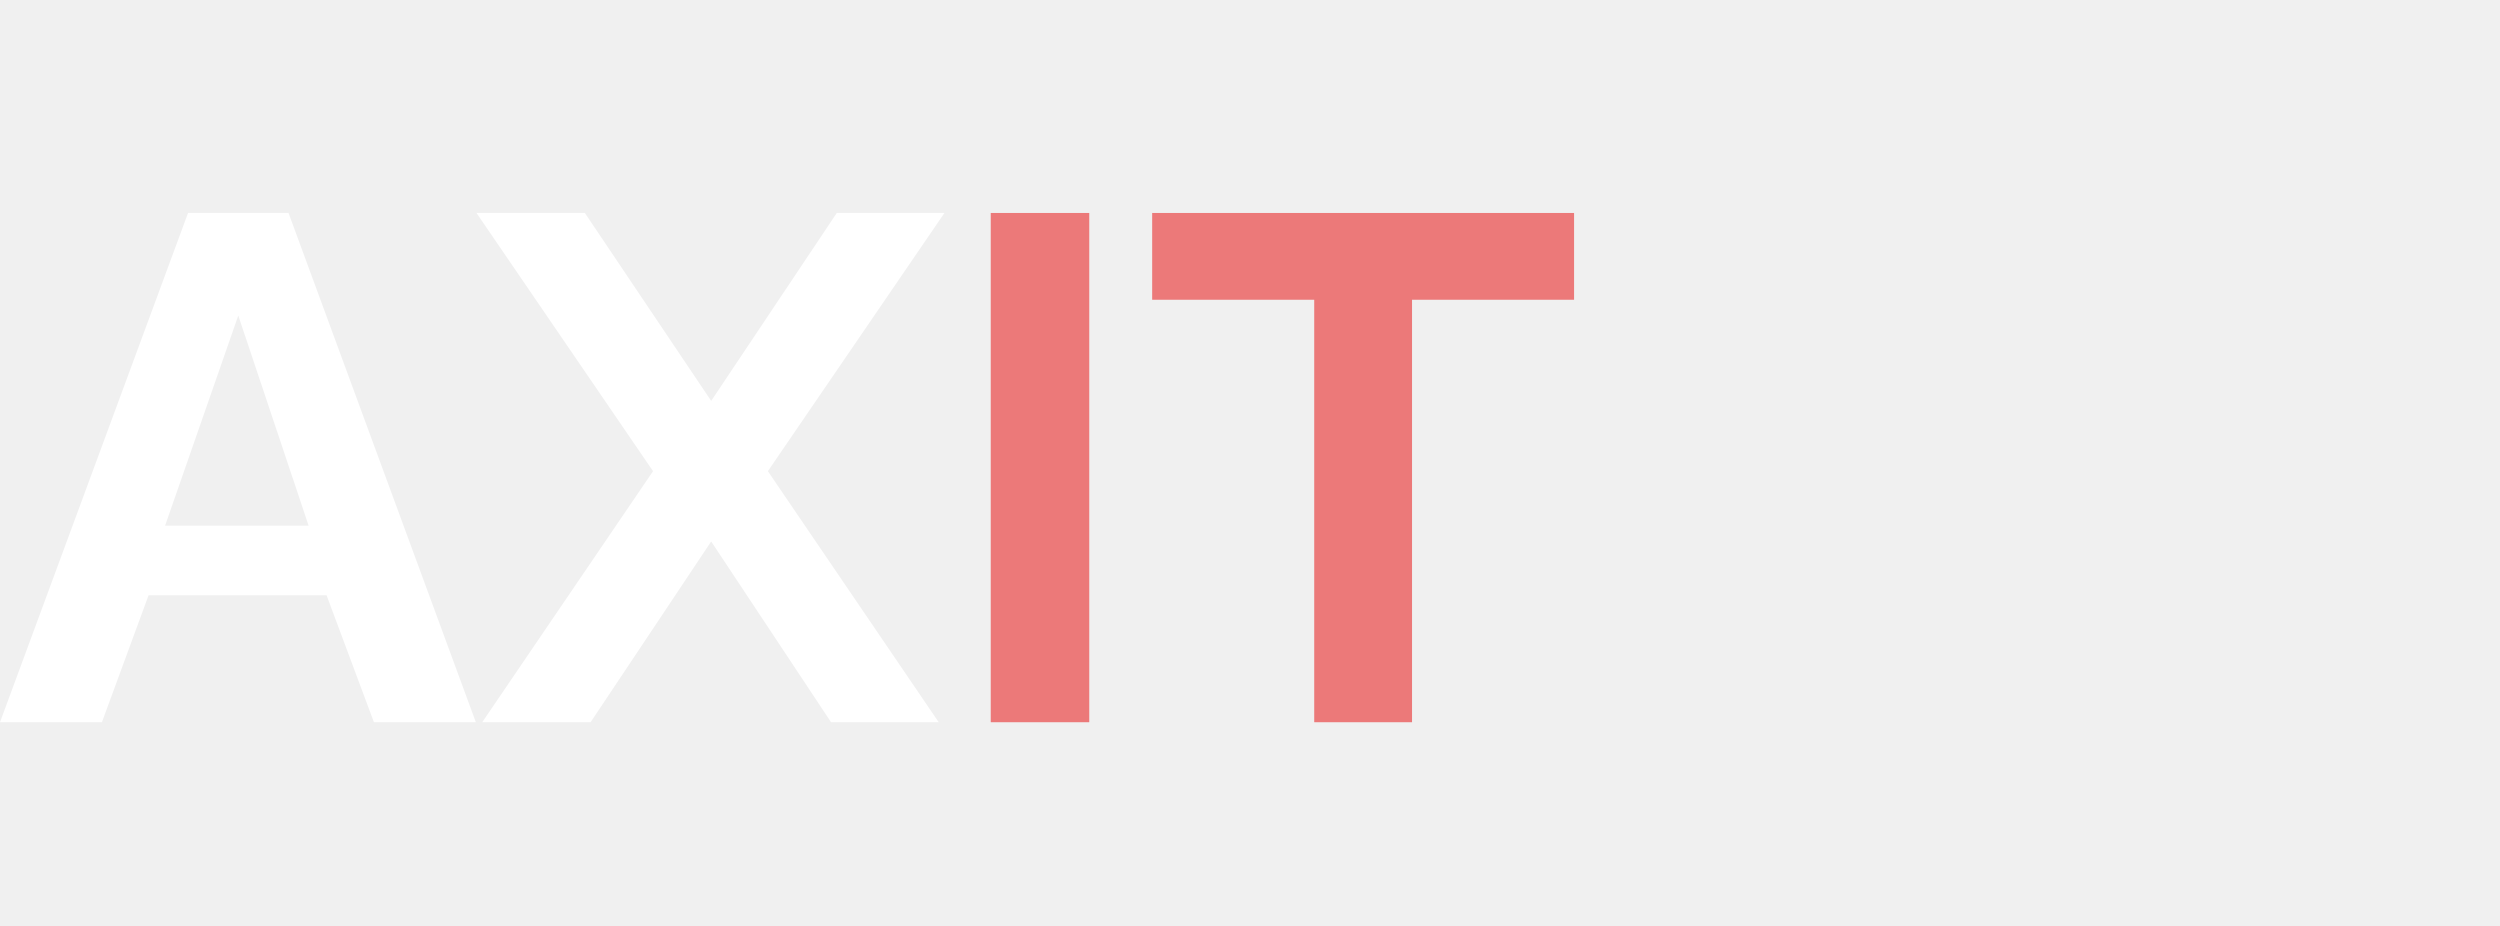
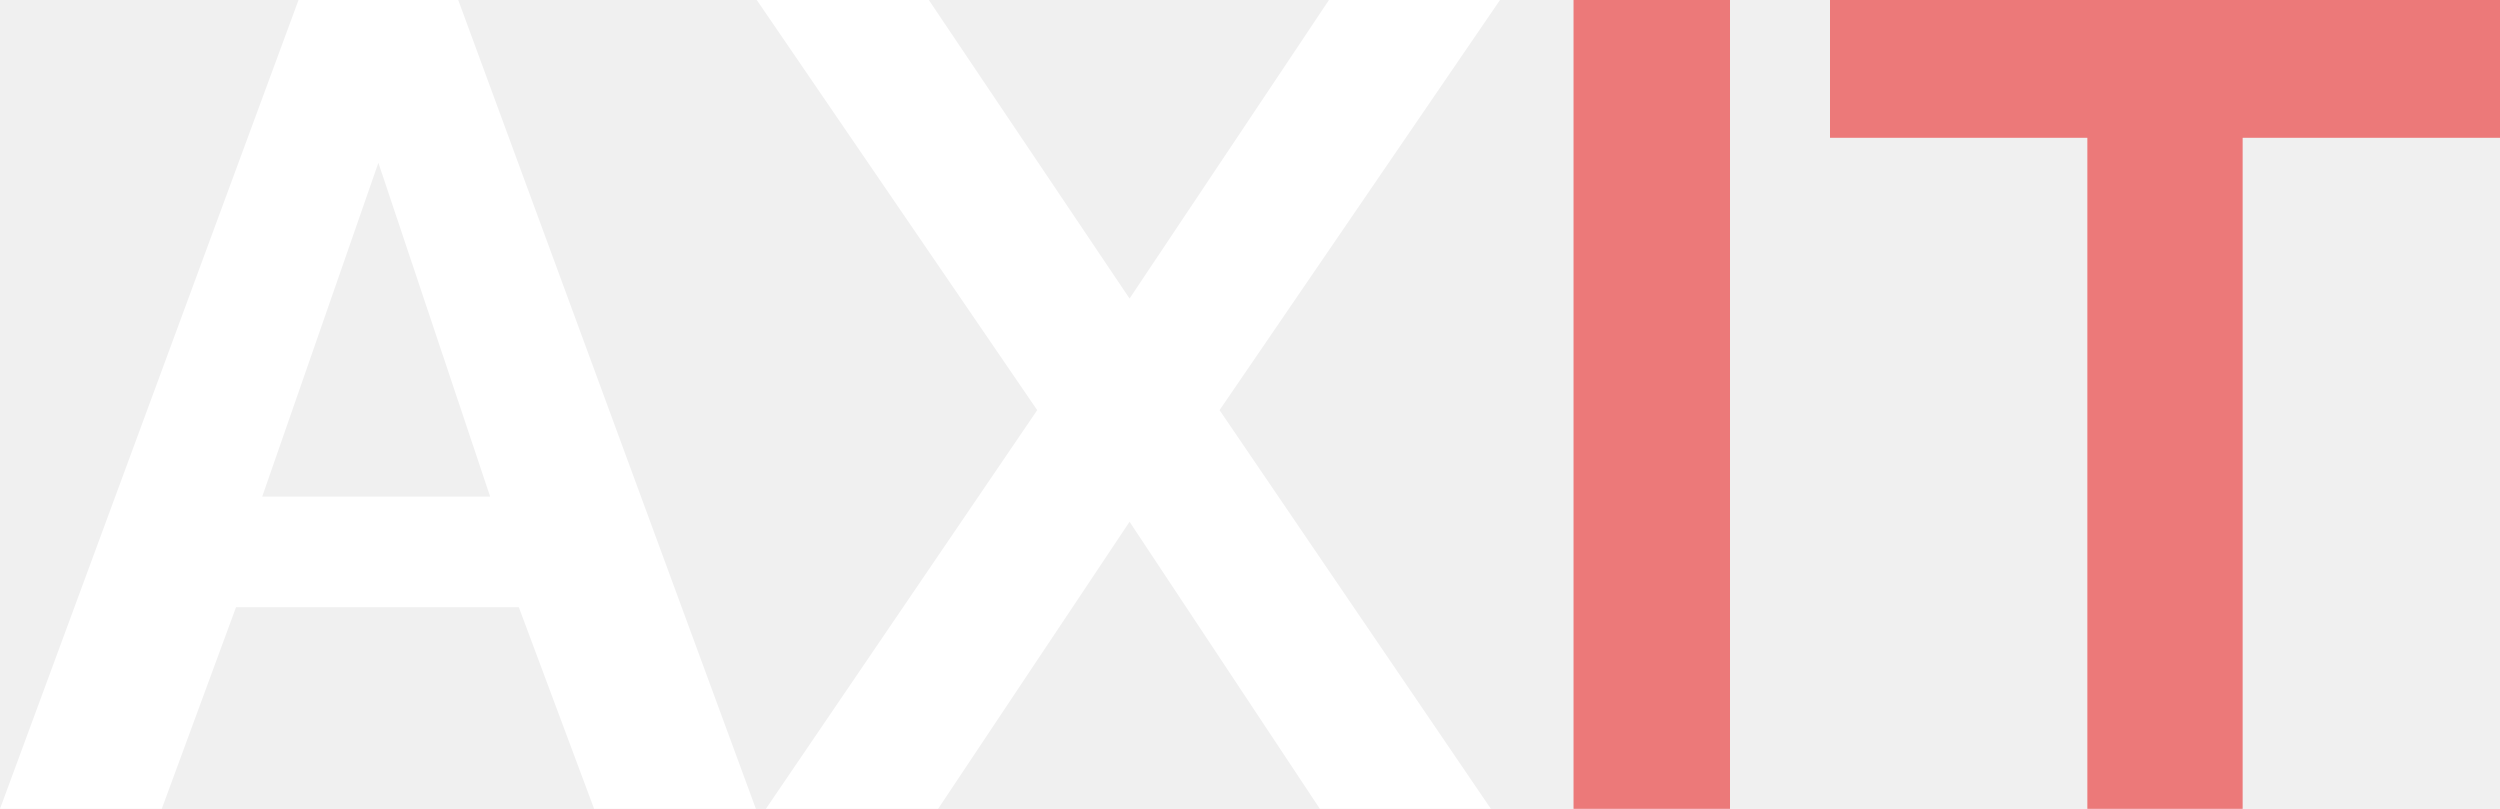
- <svg xmlns="http://www.w3.org/2000/svg" width="270" height="100" fill="none">
-   <path d="M20.309 23H31.161l20.231 55H40.385l-5.116-13.711H16.046L11.007 78H0l20.309-55Zm13.023 33.775L25.735 34.078l-7.907 22.697h15.503ZM63.165 23l13.643 20.296L90.373 23H102L82.931 50.887 101.38 78H89.753l-12.945-19.521L63.785 78H52.08l18.448-27.113L51.46 23H63.165Z" fill="#fff" />
-   <path d="M107 78V23h10.64v55H107Zm63-45.627h-17.501V78h-10.563V32.373h-17.501V23H170v9.373Z" fill="#EC7979" />
+ <svg xmlns="http://www.w3.org/2000/svg" width="170" height="55" fill="none">
+   <path d="M20.3 0h10.86L51.4 55h-11l-5.12-13.71H16.05L11 55H0L20.3 0Zm13.03 33.77-7.6-22.7-7.9 22.7h15.5ZM63.16 0l13.65 20.3L90.37 0H102L82.93 27.89 101.38 55H89.75L76.81 35.48 63.79 55H52.08l18.45-27.11L51.46 0h11.7Z" fill="#fff" />
+   <path d="M107 55V0h10.64v55H107Zm63-45.63h-17.5V55h-10.56V9.37h-17.5V0H170v9.37Z" fill="#EC7979" />
</svg>
